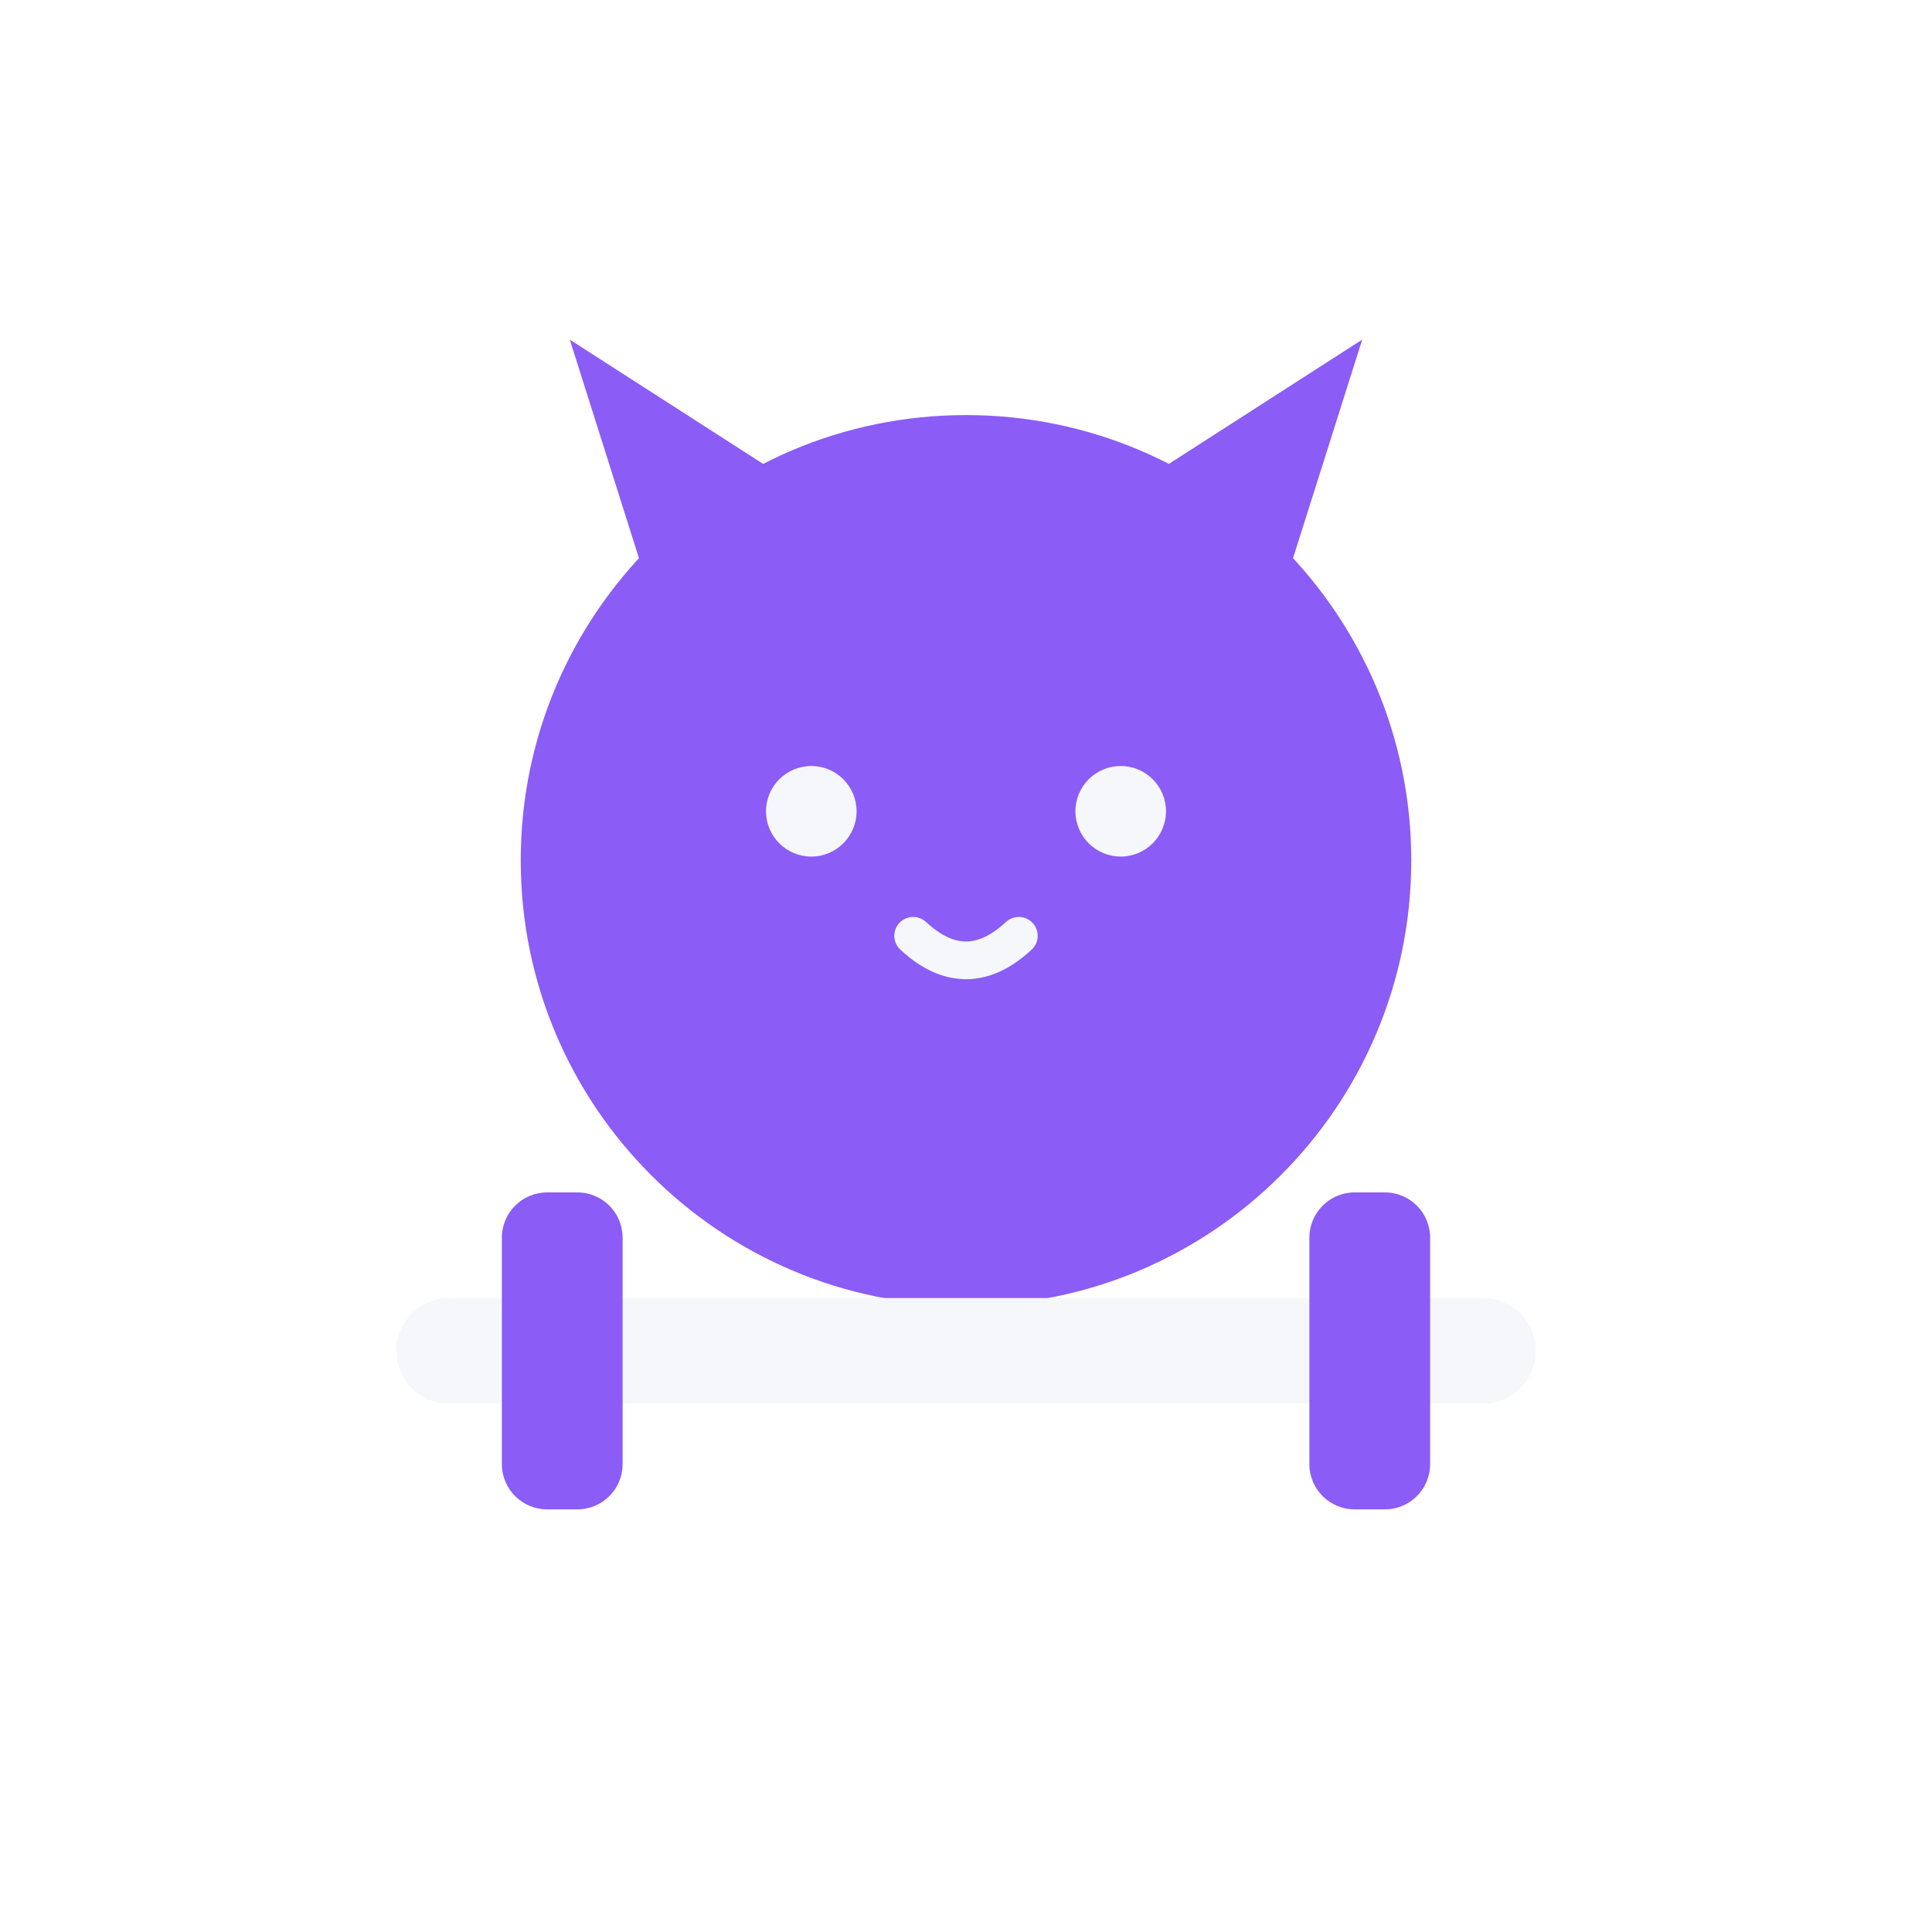
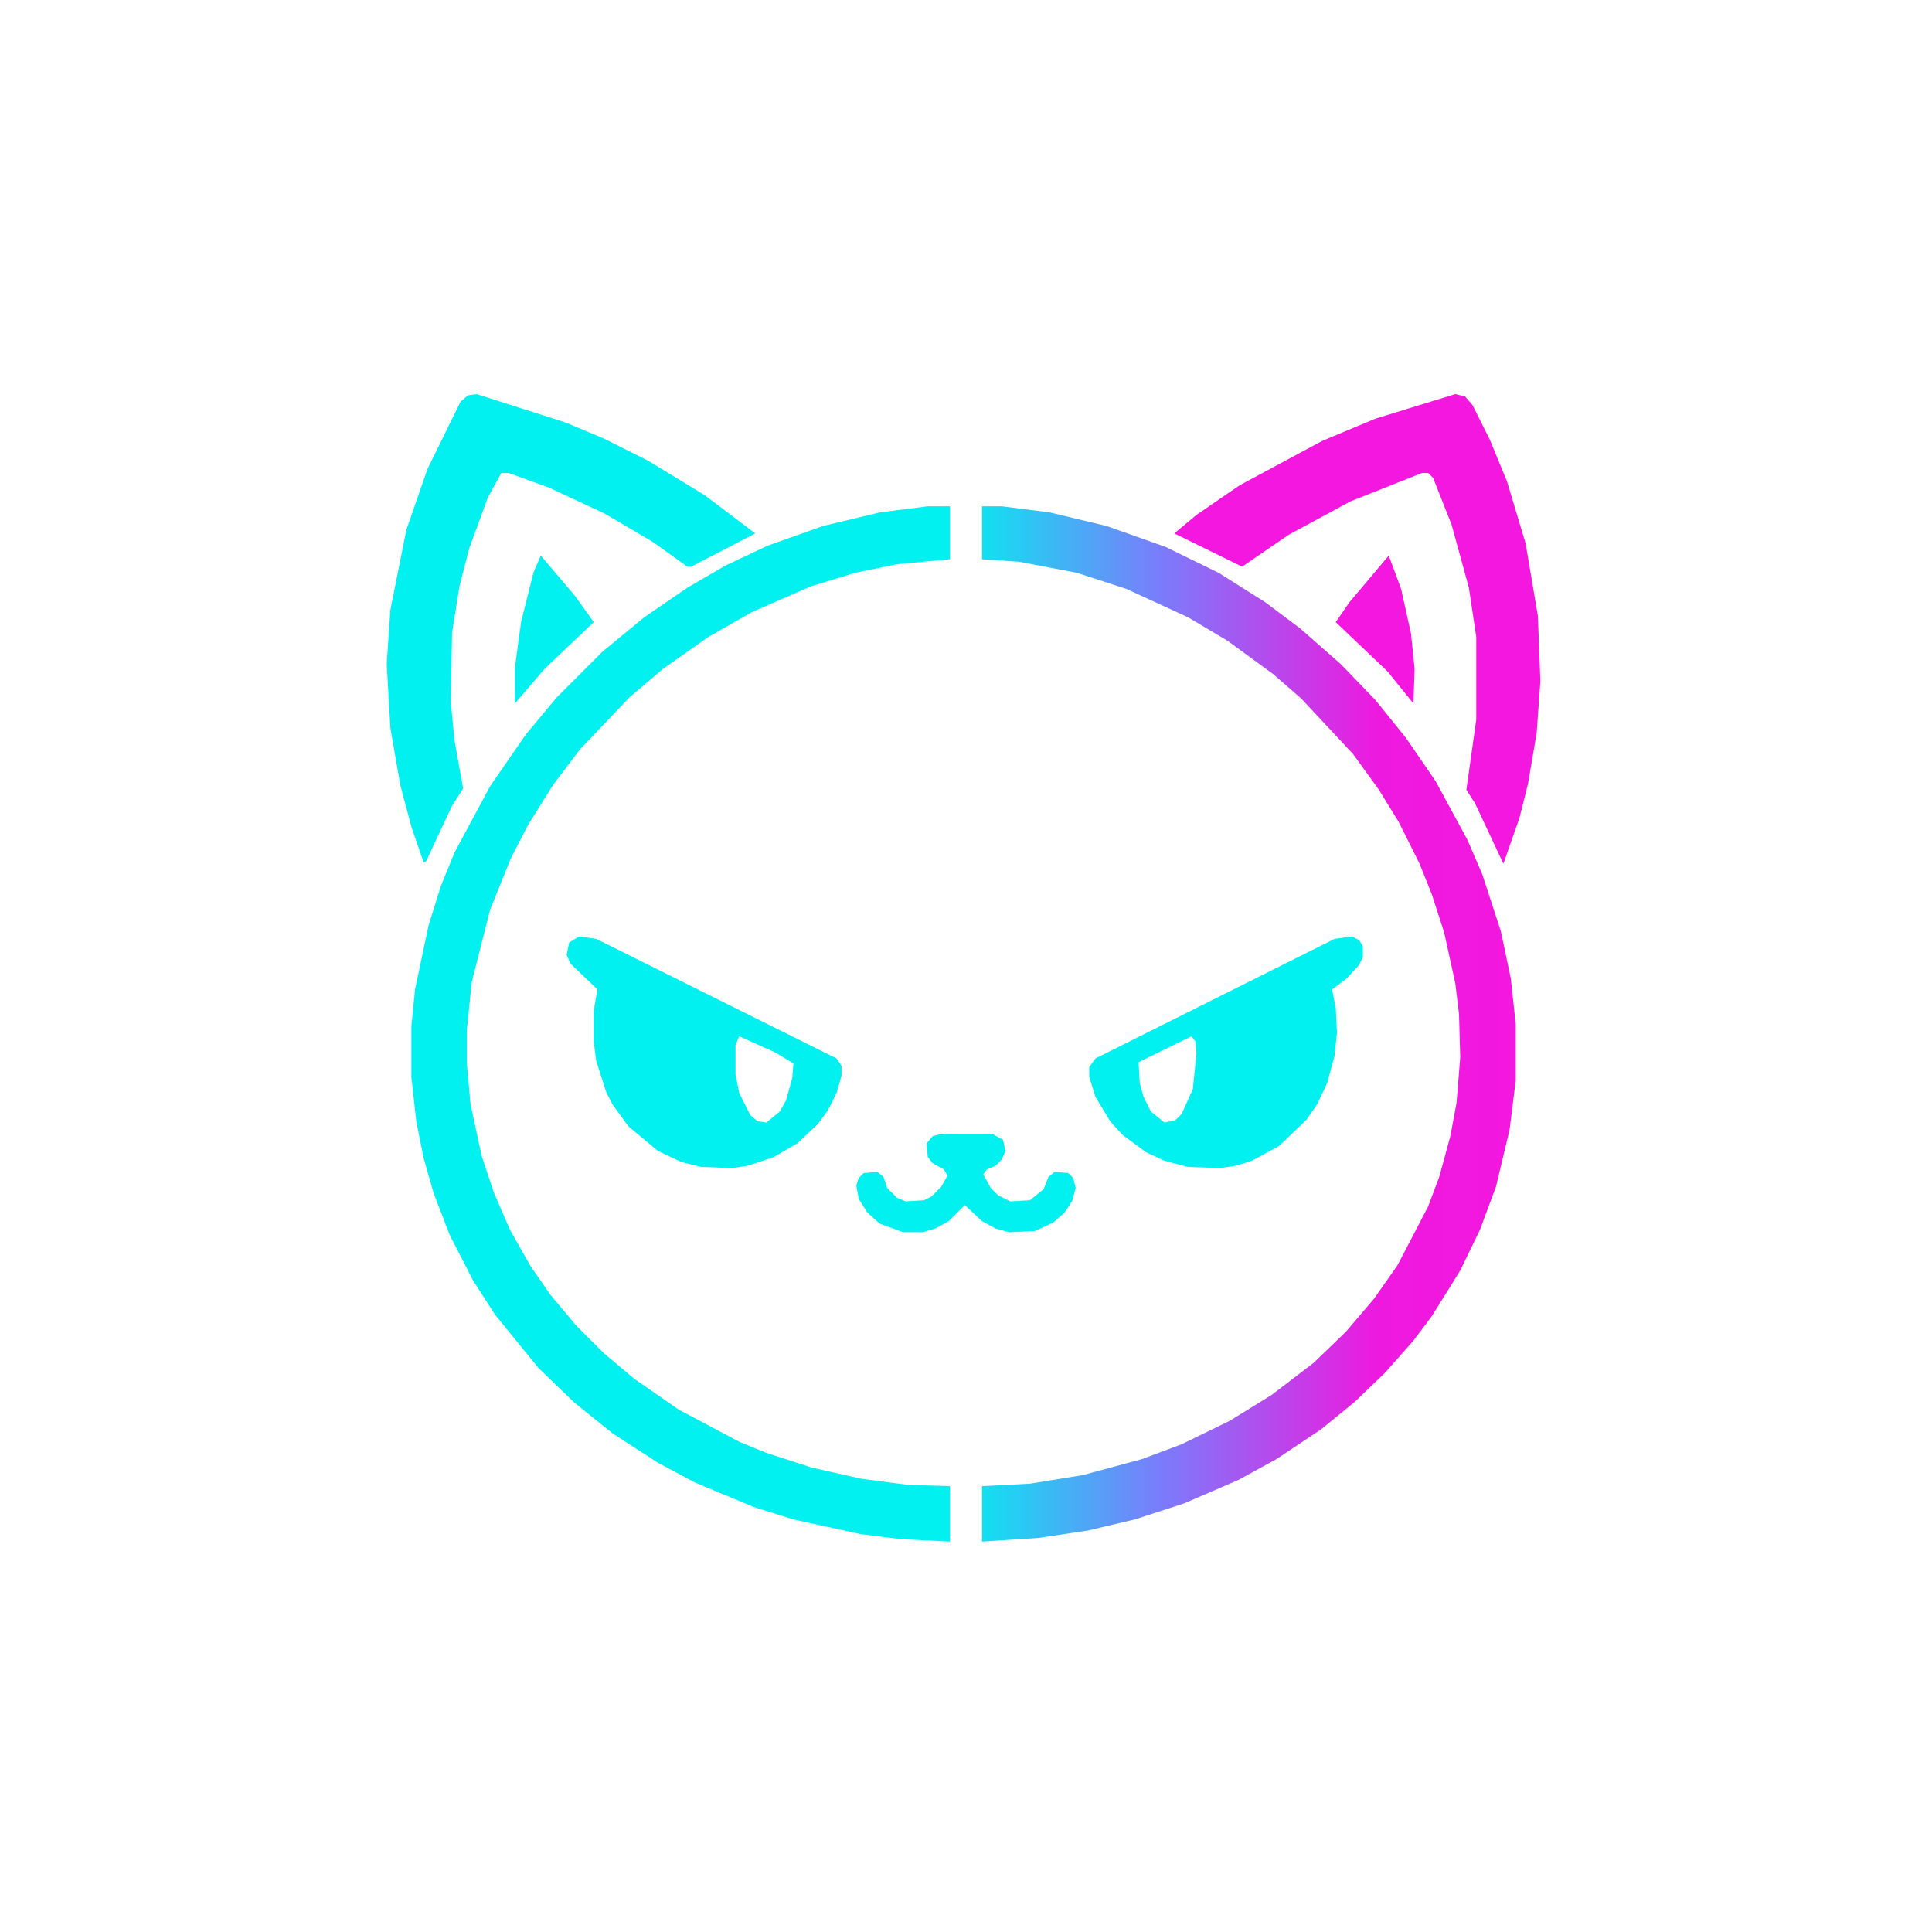
- <svg xmlns="http://www.w3.org/2000/svg" width="1024" height="1024" viewBox="0 0 512 512">
-   <g transform="translate(0 8)">
-     <circle cx="256" cy="220" r="118" fill="#8b5cf6" />
-     <path d="M176 161 L151 82 L221 127 Z" fill="#8b5cf6" />
-     <path d="M336 161 L361 82 L291 127 Z" fill="#8b5cf6" />
-     <circle cx="215" cy="207" r="12" fill="#f5f7fb" />
-     <circle cx="297" cy="207" r="12" fill="#f5f7fb" />
-     <path d="M242 240 Q256 253 270 240" fill="none" stroke="#f5f7fb" stroke-width="10" stroke-linecap="round" />
-     <rect x="105" y="336" width="302" height="28" rx="14" fill="#f5f7fb" />
-     <rect x="133" y="308" width="32" height="84" rx="12" fill="#8b5cf6" />
-     <rect x="347" y="308" width="32" height="84" rx="12" fill="#8b5cf6" />
+ <svg xmlns="http://www.w3.org/2000/svg" width="1024" height="1024" viewBox="0 0 1254 1254" role="img" aria-label="Swole Cat neon cat emblem">
+   <defs>
+     <linearGradient id="brandGradient" x1="615" y1="650" x2="1070" y2="650" gradientUnits="userSpaceOnUse">
+       <stop stop-color="#00f1ef" />
+       <stop offset="0.38" stop-color="#7d7afa" />
+       <stop offset="0.76" stop-color="#ee19df" />
+       <stop offset="1" stop-color="#f317df" />
+     </linearGradient>
+   </defs>
+   <g transform="translate(125.4 125.4) scale(0.800)">
+     <path d="M230,163L223,164 L217,169 L190,224 L173,273 L160,338 L157,382 L160,434 L168,480 L177,514 L187,543 L189,542 L210,497 L219,483 L212,444 L209,413 L210,357 L216,319 L224,288 L239,247 L250,227 L256,227 L289,239 L334,260 L373,283 L401,303 L404,303 L456,276 L415,245 L369,217 L333,199 L302,186Z" fill="#00f1ef" fill-rule="evenodd" />
+     <path d="M1024,163L959,183 L916,201 L849,237 L814,261 L796,276 L851,303 L889,277 L939,250 L997,227 L1002,227 L1006,231 L1021,269 L1035,320 L1041,360 L1041,427 L1033,484 L1040,495 L1063,544 L1076,507 L1083,479 L1090,438 L1093,396 L1091,343 L1081,284 L1066,234 L1052,200 L1038,172 L1032,165Z" fill="#f317df" fill-rule="evenodd" />
+     <path d="M596,254L557,259 L511,270 L466,286 L432,302 L401,320 L366,344 L332,372 L295,409 L270,439 L241,481 L212,535 L201,562 L191,594 L180,646 L177,676 L177,717 L181,753 L187,783 L195,811 L208,845 L227,882 L245,910 L280,953 L309,981 L340,1006 L377,1030 L407,1046 L455,1066 L487,1076 L542,1088 L574,1092 L614,1094 L614,1049 L580,1048 L542,1043 L502,1034 L465,1022 L443,1013 L394,987 L358,962 L333,941 L311,919 L290,894 L274,871 L257,841 L244,811 L234,781 L225,739 L222,706 L222,679 L226,640 L241,581 L258,539 L272,512 L292,480 L314,451 L354,409 L381,386 L418,360 L453,340 L501,319 L537,308 L571,301 L614,297 L614,254Z" fill="#00f1ef" fill-rule="evenodd" />
+     <path d="M656,254L640,254 L640,297 L670,299 L717,308 L757,321 L807,344 L839,363 L876,390 L899,410 L941,455 L962,484 L978,510 L995,544 L1005,569 L1015,600 L1024,641 L1027,666 L1028,701 L1025,738 L1020,765 L1011,798 L1002,822 L977,870 L958,897 L935,924 L909,949 L875,975 L841,996 L802,1015 L770,1027 L722,1040 L679,1047 L640,1049 L640,1094 L686,1091 L726,1085 L764,1076 L804,1063 L848,1044 L879,1027 L915,1003 L942,981 L967,957 L990,931 L1005,911 L1028,874 L1044,841 L1057,806 L1068,760 L1073,720 L1073,674 L1069,637 L1061,599 L1046,553 L1034,525 L1008,477 L984,442 L959,411 L931,382 L898,353 L870,332 L832,308 L789,287 L741,270 L695,259Z" fill="url(#brandGradient)" fill-rule="evenodd" />
+     <path d="M282,294L276,308 L266,348 L261,385 L261,414 L285,386 L325,348 L310,327Z" fill="#00f1ef" fill-rule="evenodd" />
+     <path d="M970,294L938,332 L927,348 L969,388 L990,414 L991,386 L988,357 L980,321Z" fill="#f317df" fill-rule="evenodd" />
+     <path d="M305,608L303,618 L306,625 L328,646 L325,663 L325,689 L327,704 L335,729 L340,739 L353,757 L377,777 L396,786 L412,790 L437,791 L450,789 L471,782 L490,771 L507,755 L515,744 L522,730 L526,716 L526,708 L522,702 L327,605 L313,603Z M443,684L472,697 L487,706 L486,718 L481,736 L476,745 L465,754 L458,753 L452,748 L443,730 L440,715 L440,691Z" fill="#00f1ef" fill-rule="evenodd" />
+     <path d="M946,606L940,603 L926,605 L732,702 L727,709 L727,717 L732,733 L744,753 L754,764 L773,778 L788,785 L807,790 L833,791 L846,789 L859,785 L881,773 L903,752 L912,739 L920,722 L926,700 L928,681 L927,661 L924,646 L936,637 L946,626 L949,620 L949,611Z M810,684L813,688 L814,698 L811,727 L802,747 L797,752 L788,754 L777,745 L771,733 L768,722 L767,705Z" fill="#00f1ef" fill-rule="evenodd" />
+     <path d="M538,805L540,816 L547,827 L557,836 L576,843 L592,843 L602,840 L613,834 L626,821 L640,834 L651,840 L662,843 L683,842 L698,835 L707,827 L713,818 L716,807 L714,799 L710,795 L699,794 L694,798 L690,808 L679,817 L663,818 L653,813 L647,807 L641,796 L644,792 L651,789 L656,784 L659,777 L657,768 L648,763 L608,763 L600,765 L595,771 L596,782 L600,787 L609,792 L612,797 L607,806 L599,814 L593,817 L578,818 L571,815 L563,807 L560,798 L555,794 L544,795 L540,799Z" fill="#00f1ef" fill-rule="evenodd" />
  </g>
</svg>
